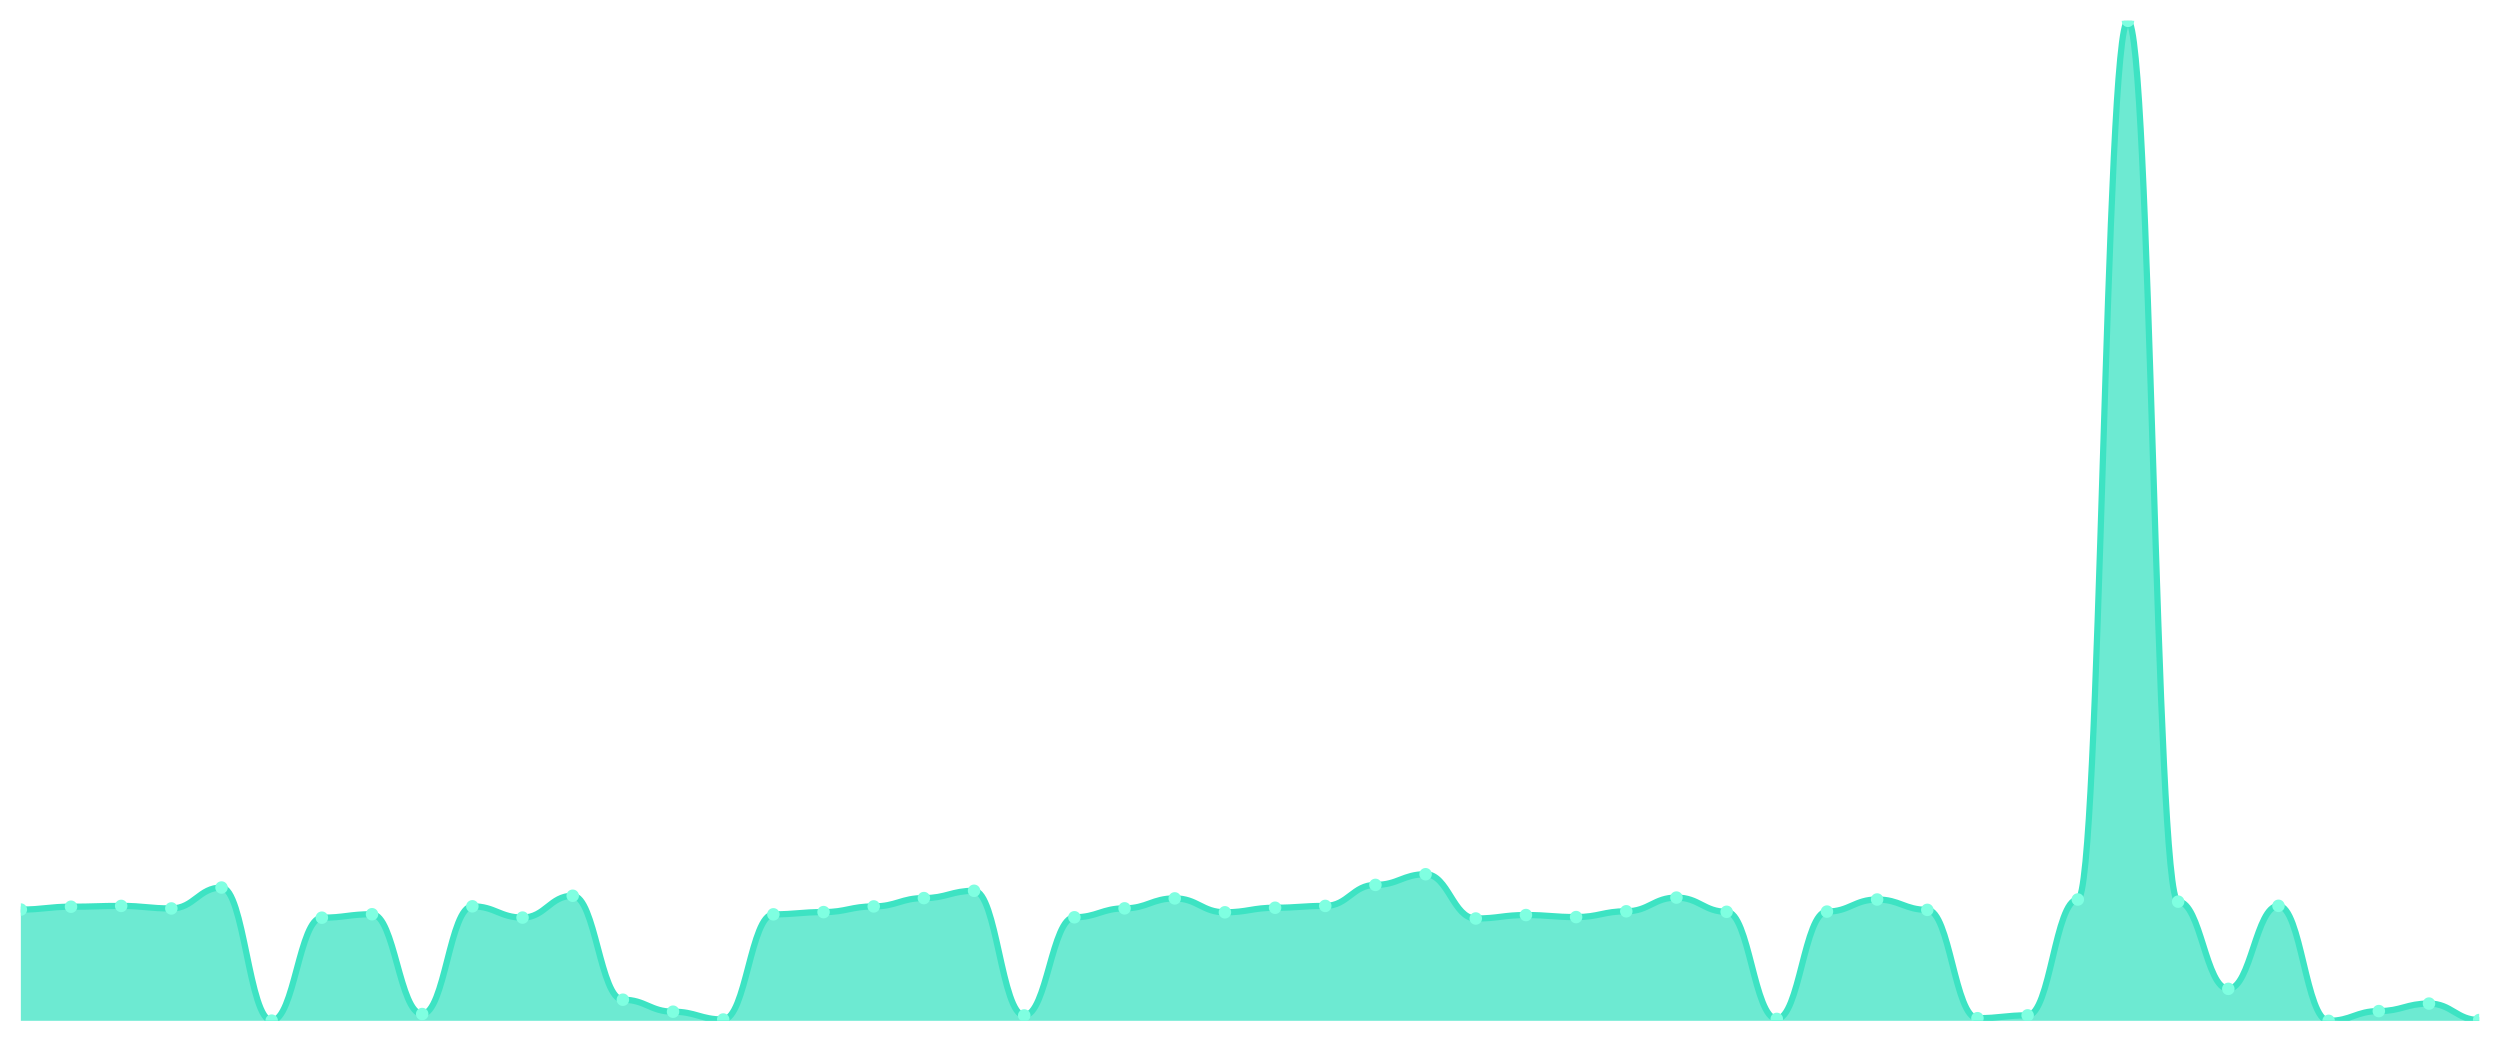
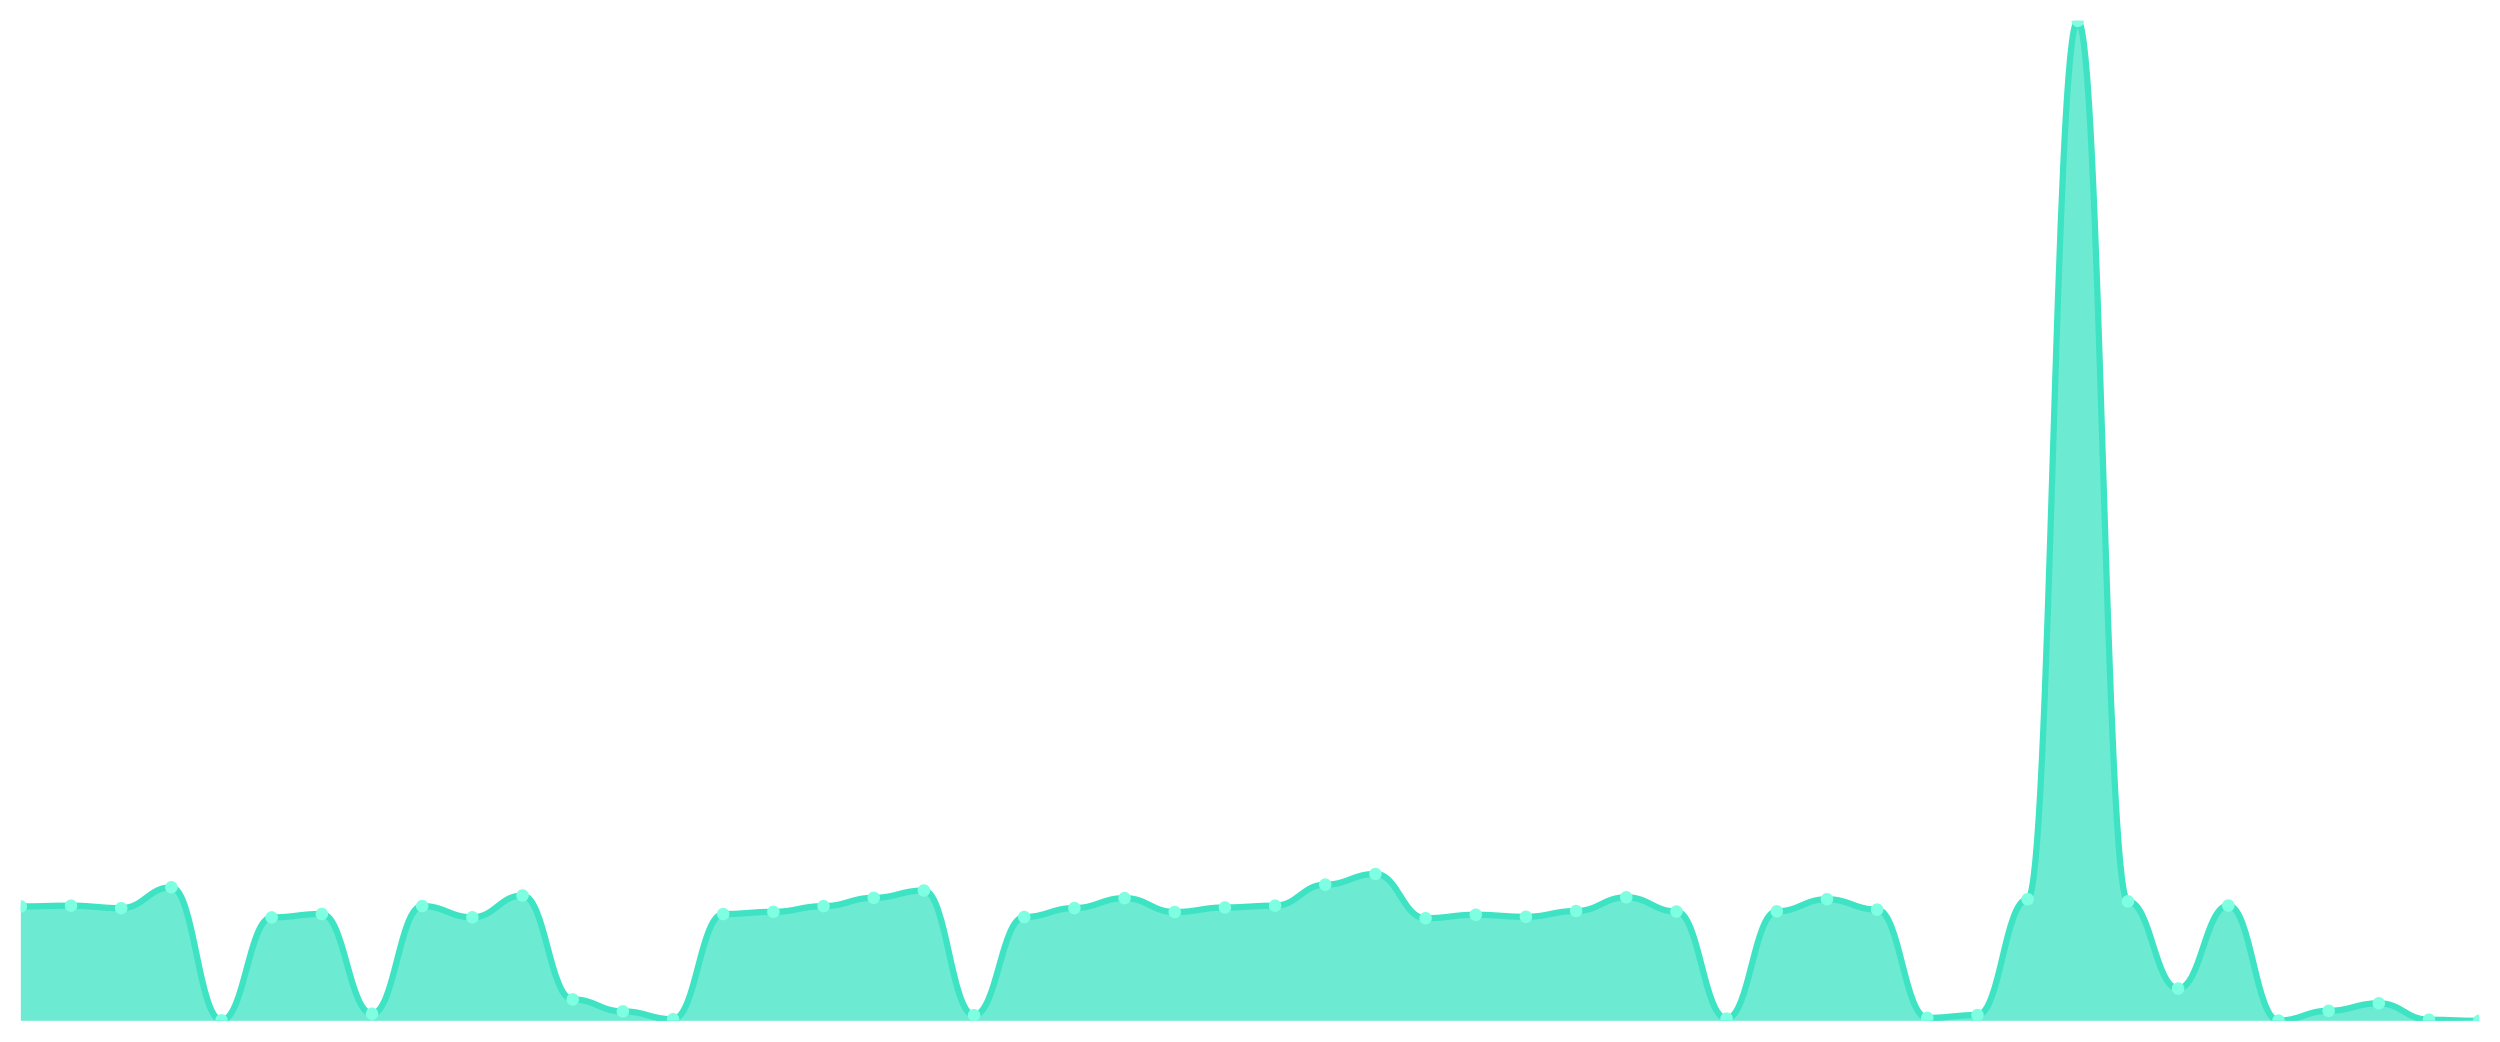
<svg xmlns="http://www.w3.org/2000/svg" viewBox="0 0 1200 500" width="1200" height="500">
  <defs>
    <clipPath id="c">
      <rect x="10" y="10" width="1180" height="480" />
    </clipPath>
  </defs>
  <rect width="1200" height="500" fill="none" />
  <g clip-path="url(#c)">
-     <path d="M 10,490 L 10,436.591 C 20.837,436.591 23.245,435.226 34.082,435.226 C 44.918,435.226 47.327,434.837 58.163,434.837 C 69,434.837 71.408,436.055 82.245,436.055 C 93.082,436.055 95.49,426.016 106.327,426.016 C 117.163,426.016 119.571,489.903 130.408,489.903 C 141.245,489.903 143.653,440.489 154.49,440.489 C 165.327,440.489 167.735,438.832 178.571,438.832 C 189.408,438.832 191.816,486.735 202.653,486.735 C 213.49,486.735 215.898,435.031 226.735,435.031 C 237.571,435.031 239.98,440.441 250.816,440.441 C 261.653,440.441 264.061,429.963 274.898,429.963 C 285.735,429.963 288.143,479.864 298.98,479.864 C 309.816,479.864 312.224,485.614 323.061,485.614 C 333.898,485.614 336.306,489.366 347.143,489.366 C 357.98,489.366 360.388,438.881 371.224,438.881 C 382.061,438.881 384.469,437.809 395.306,437.809 C 406.143,437.809 408.551,435.08 419.388,435.08 C 430.224,435.08 432.633,431.084 443.469,431.084 C 454.306,431.084 456.714,427.576 467.551,427.576 C 478.388,427.576 480.796,487.417 491.633,487.417 C 502.469,487.417 504.878,440.294 515.714,440.294 C 526.551,440.294 528.959,436.006 539.796,436.006 C 550.633,436.006 553.041,431.23 563.878,431.23 C 574.714,431.23 577.122,437.907 587.959,437.907 C 598.796,437.907 601.204,435.714 612.041,435.714 C 622.878,435.714 625.286,434.837 636.122,434.837 C 646.959,434.837 649.367,424.749 660.204,424.749 C 671.041,424.749 673.449,419.632 684.286,419.632 C 695.122,419.632 697.531,440.879 708.367,440.879 C 719.204,440.879 721.612,439.222 732.449,439.222 C 743.286,439.222 745.694,440.197 756.531,440.197 C 767.367,440.197 769.776,437.419 780.612,437.419 C 791.449,437.419 793.857,430.841 804.694,430.841 C 815.531,430.841 817.939,437.663 828.776,437.663 C 839.612,437.663 842.02,489.074 852.857,489.074 C 863.694,489.074 866.102,437.565 876.939,437.565 C 887.776,437.565 890.184,431.766 901.02,431.766 C 911.857,431.766 914.265,436.737 925.102,436.737 C 935.939,436.737 938.347,488.733 949.184,488.733 C 960.02,488.733 962.429,487.369 973.265,487.369 C 984.102,487.369 986.51,431.766 997.347,431.766 C 1008.184,431.766 1010.592,10 1021.429,10 C 1032.265,10 1034.673,432.79 1045.51,432.79 C 1056.347,432.79 1058.755,474.65 1069.592,474.65 C 1080.429,474.65 1082.837,434.788 1093.673,434.788 C 1104.51,434.788 1106.918,490 1117.755,490 C 1128.592,490 1131,485.322 1141.837,485.322 C 1152.673,485.322 1155.082,481.716 1165.918,481.716 C 1176.755,481.716 1179.163,489.61 1190,489.61 L 1190,490 Z" fill="rgba(61,227,195,0.75)" />
-     <path d="M 10,436.591 C 20.837,436.591 23.245,435.226 34.082,435.226 C 44.918,435.226 47.327,434.837 58.163,434.837 C 69,434.837 71.408,436.055 82.245,436.055 C 93.082,436.055 95.49,426.016 106.327,426.016 C 117.163,426.016 119.571,489.903 130.408,489.903 C 141.245,489.903 143.653,440.489 154.49,440.489 C 165.327,440.489 167.735,438.832 178.571,438.832 C 189.408,438.832 191.816,486.735 202.653,486.735 C 213.49,486.735 215.898,435.031 226.735,435.031 C 237.571,435.031 239.98,440.441 250.816,440.441 C 261.653,440.441 264.061,429.963 274.898,429.963 C 285.735,429.963 288.143,479.864 298.98,479.864 C 309.816,479.864 312.224,485.614 323.061,485.614 C 333.898,485.614 336.306,489.366 347.143,489.366 C 357.98,489.366 360.388,438.881 371.224,438.881 C 382.061,438.881 384.469,437.809 395.306,437.809 C 406.143,437.809 408.551,435.08 419.388,435.08 C 430.224,435.08 432.633,431.084 443.469,431.084 C 454.306,431.084 456.714,427.576 467.551,427.576 C 478.388,427.576 480.796,487.417 491.633,487.417 C 502.469,487.417 504.878,440.294 515.714,440.294 C 526.551,440.294 528.959,436.006 539.796,436.006 C 550.633,436.006 553.041,431.23 563.878,431.23 C 574.714,431.23 577.122,437.907 587.959,437.907 C 598.796,437.907 601.204,435.714 612.041,435.714 C 622.878,435.714 625.286,434.837 636.122,434.837 C 646.959,434.837 649.367,424.749 660.204,424.749 C 671.041,424.749 673.449,419.632 684.286,419.632 C 695.122,419.632 697.531,440.879 708.367,440.879 C 719.204,440.879 721.612,439.222 732.449,439.222 C 743.286,439.222 745.694,440.197 756.531,440.197 C 767.367,440.197 769.776,437.419 780.612,437.419 C 791.449,437.419 793.857,430.841 804.694,430.841 C 815.531,430.841 817.939,437.663 828.776,437.663 C 839.612,437.663 842.02,489.074 852.857,489.074 C 863.694,489.074 866.102,437.565 876.939,437.565 C 887.776,437.565 890.184,431.766 901.02,431.766 C 911.857,431.766 914.265,436.737 925.102,436.737 C 935.939,436.737 938.347,488.733 949.184,488.733 C 960.02,488.733 962.429,487.369 973.265,487.369 C 984.102,487.369 986.51,431.766 997.347,431.766 C 1008.184,431.766 1010.592,10 1021.429,10 C 1032.265,10 1034.673,432.79 1045.51,432.79 C 1056.347,432.79 1058.755,474.65 1069.592,474.65 C 1080.429,474.65 1082.837,434.788 1093.673,434.788 C 1104.51,434.788 1106.918,490 1117.755,490 C 1128.592,490 1131,485.322 1141.837,485.322 C 1152.673,485.322 1155.082,481.716 1165.918,481.716 C 1176.755,481.716 1179.163,489.61 1190,489.61" fill="none" stroke="#3de3c3" stroke-width="3" stroke-linecap="round" stroke-linejoin="round" />
-     <circle cx="10" cy="436.591" r="3" fill="#7fffe1" />
-     <circle cx="34.082" cy="435.226" r="3" fill="#7fffe1" />
-     <circle cx="58.163" cy="434.837" r="3" fill="#7fffe1" />
-     <circle cx="82.245" cy="436.055" r="3" fill="#7fffe1" />
-     <circle cx="106.327" cy="426.016" r="3" fill="#7fffe1" />
-     <circle cx="130.408" cy="489.903" r="3" fill="#7fffe1" />
-     <circle cx="154.49" cy="440.489" r="3" fill="#7fffe1" />
-     <circle cx="178.571" cy="438.832" r="3" fill="#7fffe1" />
-     <circle cx="202.653" cy="486.735" r="3" fill="#7fffe1" />
-     <circle cx="226.735" cy="435.031" r="3" fill="#7fffe1" />
-     <circle cx="250.816" cy="440.441" r="3" fill="#7fffe1" />
-     <circle cx="274.898" cy="429.963" r="3" fill="#7fffe1" />
-     <circle cx="298.98" cy="479.864" r="3" fill="#7fffe1" />
-     <circle cx="323.061" cy="485.614" r="3" fill="#7fffe1" />
-     <circle cx="347.143" cy="489.366" r="3" fill="#7fffe1" />
-     <circle cx="371.224" cy="438.881" r="3" fill="#7fffe1" />
-     <circle cx="395.306" cy="437.809" r="3" fill="#7fffe1" />
-     <circle cx="419.388" cy="435.08" r="3" fill="#7fffe1" />
-     <circle cx="443.469" cy="431.084" r="3" fill="#7fffe1" />
-     <circle cx="467.551" cy="427.576" r="3" fill="#7fffe1" />
-     <circle cx="491.633" cy="487.417" r="3" fill="#7fffe1" />
-     <circle cx="515.714" cy="440.294" r="3" fill="#7fffe1" />
-     <circle cx="539.796" cy="436.006" r="3" fill="#7fffe1" />
-     <circle cx="563.878" cy="431.23" r="3" fill="#7fffe1" />
-     <circle cx="587.959" cy="437.907" r="3" fill="#7fffe1" />
-     <circle cx="612.041" cy="435.714" r="3" fill="#7fffe1" />
-     <circle cx="636.122" cy="434.837" r="3" fill="#7fffe1" />
-     <circle cx="660.204" cy="424.749" r="3" fill="#7fffe1" />
-     <circle cx="684.286" cy="419.632" r="3" fill="#7fffe1" />
-     <circle cx="708.367" cy="440.879" r="3" fill="#7fffe1" />
-     <circle cx="732.449" cy="439.222" r="3" fill="#7fffe1" />
-     <circle cx="756.531" cy="440.197" r="3" fill="#7fffe1" />
-     <circle cx="780.612" cy="437.419" r="3" fill="#7fffe1" />
-     <circle cx="804.694" cy="430.841" r="3" fill="#7fffe1" />
-     <circle cx="828.776" cy="437.663" r="3" fill="#7fffe1" />
-     <circle cx="852.857" cy="489.074" r="3" fill="#7fffe1" />
-     <circle cx="876.939" cy="437.565" r="3" fill="#7fffe1" />
-     <circle cx="901.02" cy="431.766" r="3" fill="#7fffe1" />
-     <circle cx="925.102" cy="436.737" r="3" fill="#7fffe1" />
-     <circle cx="949.184" cy="488.733" r="3" fill="#7fffe1" />
-     <circle cx="973.265" cy="487.369" r="3" fill="#7fffe1" />
-     <circle cx="997.347" cy="431.766" r="3" fill="#7fffe1" />
-     <circle cx="1021.429" cy="10" r="3" fill="#7fffe1" />
-     <circle cx="1045.51" cy="432.79" r="3" fill="#7fffe1" />
-     <circle cx="1069.592" cy="474.65" r="3" fill="#7fffe1" />
-     <circle cx="1093.673" cy="434.788" r="3" fill="#7fffe1" />
-     <circle cx="1117.755" cy="490" r="3" fill="#7fffe1" />
-     <circle cx="1141.837" cy="485.322" r="3" fill="#7fffe1" />
-     <circle cx="1165.918" cy="481.716" r="3" fill="#7fffe1" />
-     <circle cx="1190" cy="489.61" r="3" fill="#7fffe1" />
+     <path d="M 10,490 L 10,435.097 C 20.837,435.097 23.245,434.707 34.082,434.707 C 44.918,434.707 47.327,435.925 58.163,435.925 C 69,435.925 71.408,425.89 82.245,425.89 C 93.082,425.89 95.49,489.756 106.327,489.756 C 117.163,489.756 119.571,440.358 130.408,440.358 C 141.245,440.358 143.653,438.702 154.49,438.702 C 165.327,438.702 167.735,486.59 178.571,486.59 C 189.408,486.59 191.816,434.902 202.653,434.902 C 213.49,434.902 215.898,440.31 226.735,440.31 C 237.571,440.31 239.98,429.836 250.816,429.836 C 261.653,429.836 264.061,479.721 274.898,479.721 C 285.735,479.721 288.143,485.469 298.98,485.469 C 309.816,485.469 312.224,489.221 323.061,489.221 C 333.898,489.221 336.306,438.751 347.143,438.751 C 357.98,438.751 360.388,437.679 371.224,437.679 C 382.061,437.679 384.469,434.951 395.306,434.951 C 406.143,434.951 408.551,430.956 419.388,430.956 C 430.224,430.956 432.633,427.448 443.469,427.448 C 454.306,427.448 456.714,487.272 467.551,487.272 C 478.388,487.272 480.796,440.163 491.633,440.163 C 502.469,440.163 504.878,435.876 515.714,435.876 C 526.551,435.876 528.959,431.102 539.796,431.102 C 550.633,431.102 553.041,437.776 563.878,437.776 C 574.714,437.776 577.122,435.584 587.959,435.584 C 598.796,435.584 601.204,434.707 612.041,434.707 C 622.878,434.707 625.286,424.623 636.122,424.623 C 646.959,424.623 649.367,419.508 660.204,419.508 C 671.041,419.508 673.449,440.748 684.286,440.748 C 695.122,440.748 697.531,439.092 708.367,439.092 C 719.204,439.092 721.612,440.066 732.449,440.066 C 743.286,440.066 745.694,437.289 756.531,437.289 C 767.367,437.289 769.776,430.712 780.612,430.712 C 791.449,430.712 793.857,437.533 804.694,437.533 C 815.531,437.533 817.939,488.928 828.776,488.928 C 839.612,488.928 842.02,437.435 852.857,437.435 C 863.694,437.435 866.102,431.638 876.939,431.638 C 887.776,431.638 890.184,436.607 901.02,436.607 C 911.857,436.607 914.265,488.587 925.102,488.587 C 935.939,488.587 938.347,487.223 949.184,487.223 C 960.02,487.223 962.429,431.638 973.265,431.638 C 984.102,431.638 986.51,10 997.347,10 C 1008.184,10 1010.592,432.661 1021.429,432.661 C 1032.265,432.661 1034.673,474.508 1045.51,474.508 C 1056.347,474.508 1058.755,434.658 1069.592,434.658 C 1080.429,434.658 1082.837,489.854 1093.673,489.854 C 1104.51,489.854 1106.918,485.177 1117.755,485.177 C 1128.592,485.177 1131,481.572 1141.837,481.572 C 1152.673,481.572 1155.082,489.464 1165.918,489.464 C 1176.755,489.464 1179.163,490 1190,490 L 1190,490 Z" fill="rgba(61,227,195,0.75)" />
+     <path d="M 10,435.097 C 20.837,435.097 23.245,434.707 34.082,434.707 C 44.918,434.707 47.327,435.925 58.163,435.925 C 69,435.925 71.408,425.89 82.245,425.89 C 93.082,425.89 95.49,489.756 106.327,489.756 C 117.163,489.756 119.571,440.358 130.408,440.358 C 141.245,440.358 143.653,438.702 154.49,438.702 C 165.327,438.702 167.735,486.59 178.571,486.59 C 189.408,486.59 191.816,434.902 202.653,434.902 C 213.49,434.902 215.898,440.31 226.735,440.31 C 237.571,440.31 239.98,429.836 250.816,429.836 C 261.653,429.836 264.061,479.721 274.898,479.721 C 285.735,479.721 288.143,485.469 298.98,485.469 C 309.816,485.469 312.224,489.221 323.061,489.221 C 333.898,489.221 336.306,438.751 347.143,438.751 C 357.98,438.751 360.388,437.679 371.224,437.679 C 382.061,437.679 384.469,434.951 395.306,434.951 C 406.143,434.951 408.551,430.956 419.388,430.956 C 430.224,430.956 432.633,427.448 443.469,427.448 C 454.306,427.448 456.714,487.272 467.551,487.272 C 478.388,487.272 480.796,440.163 491.633,440.163 C 502.469,440.163 504.878,435.876 515.714,435.876 C 526.551,435.876 528.959,431.102 539.796,431.102 C 550.633,431.102 553.041,437.776 563.878,437.776 C 574.714,437.776 577.122,435.584 587.959,435.584 C 598.796,435.584 601.204,434.707 612.041,434.707 C 622.878,434.707 625.286,424.623 636.122,424.623 C 646.959,424.623 649.367,419.508 660.204,419.508 C 671.041,419.508 673.449,440.748 684.286,440.748 C 695.122,440.748 697.531,439.092 708.367,439.092 C 719.204,439.092 721.612,440.066 732.449,440.066 C 743.286,440.066 745.694,437.289 756.531,437.289 C 767.367,437.289 769.776,430.712 780.612,430.712 C 791.449,430.712 793.857,437.533 804.694,437.533 C 815.531,437.533 817.939,488.928 828.776,488.928 C 839.612,488.928 842.02,437.435 852.857,437.435 C 863.694,437.435 866.102,431.638 876.939,431.638 C 887.776,431.638 890.184,436.607 901.02,436.607 C 911.857,436.607 914.265,488.587 925.102,488.587 C 935.939,488.587 938.347,487.223 949.184,487.223 C 960.02,487.223 962.429,431.638 973.265,431.638 C 984.102,431.638 986.51,10 997.347,10 C 1008.184,10 1010.592,432.661 1021.429,432.661 C 1032.265,432.661 1034.673,474.508 1045.51,474.508 C 1056.347,474.508 1058.755,434.658 1069.592,434.658 C 1080.429,434.658 1082.837,489.854 1093.673,489.854 C 1104.51,489.854 1106.918,485.177 1117.755,485.177 C 1128.592,485.177 1131,481.572 1141.837,481.572 C 1152.673,481.572 1155.082,489.464 1165.918,489.464 C 1176.755,489.464 1179.163,490 1190,490" fill="none" stroke="#3de3c3" stroke-width="3" stroke-linecap="round" stroke-linejoin="round" />
+     <circle cx="10" cy="435.097" r="3" fill="#7fffe1" />
+     <circle cx="34.082" cy="434.707" r="3" fill="#7fffe1" />
+     <circle cx="58.163" cy="435.925" r="3" fill="#7fffe1" />
+     <circle cx="82.245" cy="425.89" r="3" fill="#7fffe1" />
+     <circle cx="106.327" cy="489.756" r="3" fill="#7fffe1" />
+     <circle cx="130.408" cy="440.358" r="3" fill="#7fffe1" />
+     <circle cx="154.49" cy="438.702" r="3" fill="#7fffe1" />
+     <circle cx="178.571" cy="486.59" r="3" fill="#7fffe1" />
+     <circle cx="202.653" cy="434.902" r="3" fill="#7fffe1" />
+     <circle cx="226.735" cy="440.31" r="3" fill="#7fffe1" />
+     <circle cx="250.816" cy="429.836" r="3" fill="#7fffe1" />
+     <circle cx="274.898" cy="479.721" r="3" fill="#7fffe1" />
+     <circle cx="298.98" cy="485.469" r="3" fill="#7fffe1" />
+     <circle cx="323.061" cy="489.221" r="3" fill="#7fffe1" />
+     <circle cx="347.143" cy="438.751" r="3" fill="#7fffe1" />
+     <circle cx="371.224" cy="437.679" r="3" fill="#7fffe1" />
+     <circle cx="395.306" cy="434.951" r="3" fill="#7fffe1" />
+     <circle cx="419.388" cy="430.956" r="3" fill="#7fffe1" />
+     <circle cx="443.469" cy="427.448" r="3" fill="#7fffe1" />
+     <circle cx="467.551" cy="487.272" r="3" fill="#7fffe1" />
+     <circle cx="491.633" cy="440.163" r="3" fill="#7fffe1" />
+     <circle cx="515.714" cy="435.876" r="3" fill="#7fffe1" />
+     <circle cx="539.796" cy="431.102" r="3" fill="#7fffe1" />
+     <circle cx="563.878" cy="437.776" r="3" fill="#7fffe1" />
+     <circle cx="587.959" cy="435.584" r="3" fill="#7fffe1" />
+     <circle cx="612.041" cy="434.707" r="3" fill="#7fffe1" />
+     <circle cx="636.122" cy="424.623" r="3" fill="#7fffe1" />
+     <circle cx="660.204" cy="419.508" r="3" fill="#7fffe1" />
+     <circle cx="684.286" cy="440.748" r="3" fill="#7fffe1" />
+     <circle cx="708.367" cy="439.092" r="3" fill="#7fffe1" />
+     <circle cx="732.449" cy="440.066" r="3" fill="#7fffe1" />
+     <circle cx="756.531" cy="437.289" r="3" fill="#7fffe1" />
+     <circle cx="780.612" cy="430.712" r="3" fill="#7fffe1" />
+     <circle cx="804.694" cy="437.533" r="3" fill="#7fffe1" />
+     <circle cx="828.776" cy="488.928" r="3" fill="#7fffe1" />
+     <circle cx="852.857" cy="437.435" r="3" fill="#7fffe1" />
+     <circle cx="876.939" cy="431.638" r="3" fill="#7fffe1" />
+     <circle cx="901.02" cy="436.607" r="3" fill="#7fffe1" />
+     <circle cx="925.102" cy="488.587" r="3" fill="#7fffe1" />
+     <circle cx="949.184" cy="487.223" r="3" fill="#7fffe1" />
+     <circle cx="973.265" cy="431.638" r="3" fill="#7fffe1" />
+     <circle cx="997.347" cy="10" r="3" fill="#7fffe1" />
+     <circle cx="1021.429" cy="432.661" r="3" fill="#7fffe1" />
+     <circle cx="1045.51" cy="474.508" r="3" fill="#7fffe1" />
+     <circle cx="1069.592" cy="434.658" r="3" fill="#7fffe1" />
+     <circle cx="1093.673" cy="489.854" r="3" fill="#7fffe1" />
+     <circle cx="1117.755" cy="485.177" r="3" fill="#7fffe1" />
+     <circle cx="1141.837" cy="481.572" r="3" fill="#7fffe1" />
+     <circle cx="1165.918" cy="489.464" r="3" fill="#7fffe1" />
+     <circle cx="1190" cy="490" r="3" fill="#7fffe1" />
  </g>
</svg>
